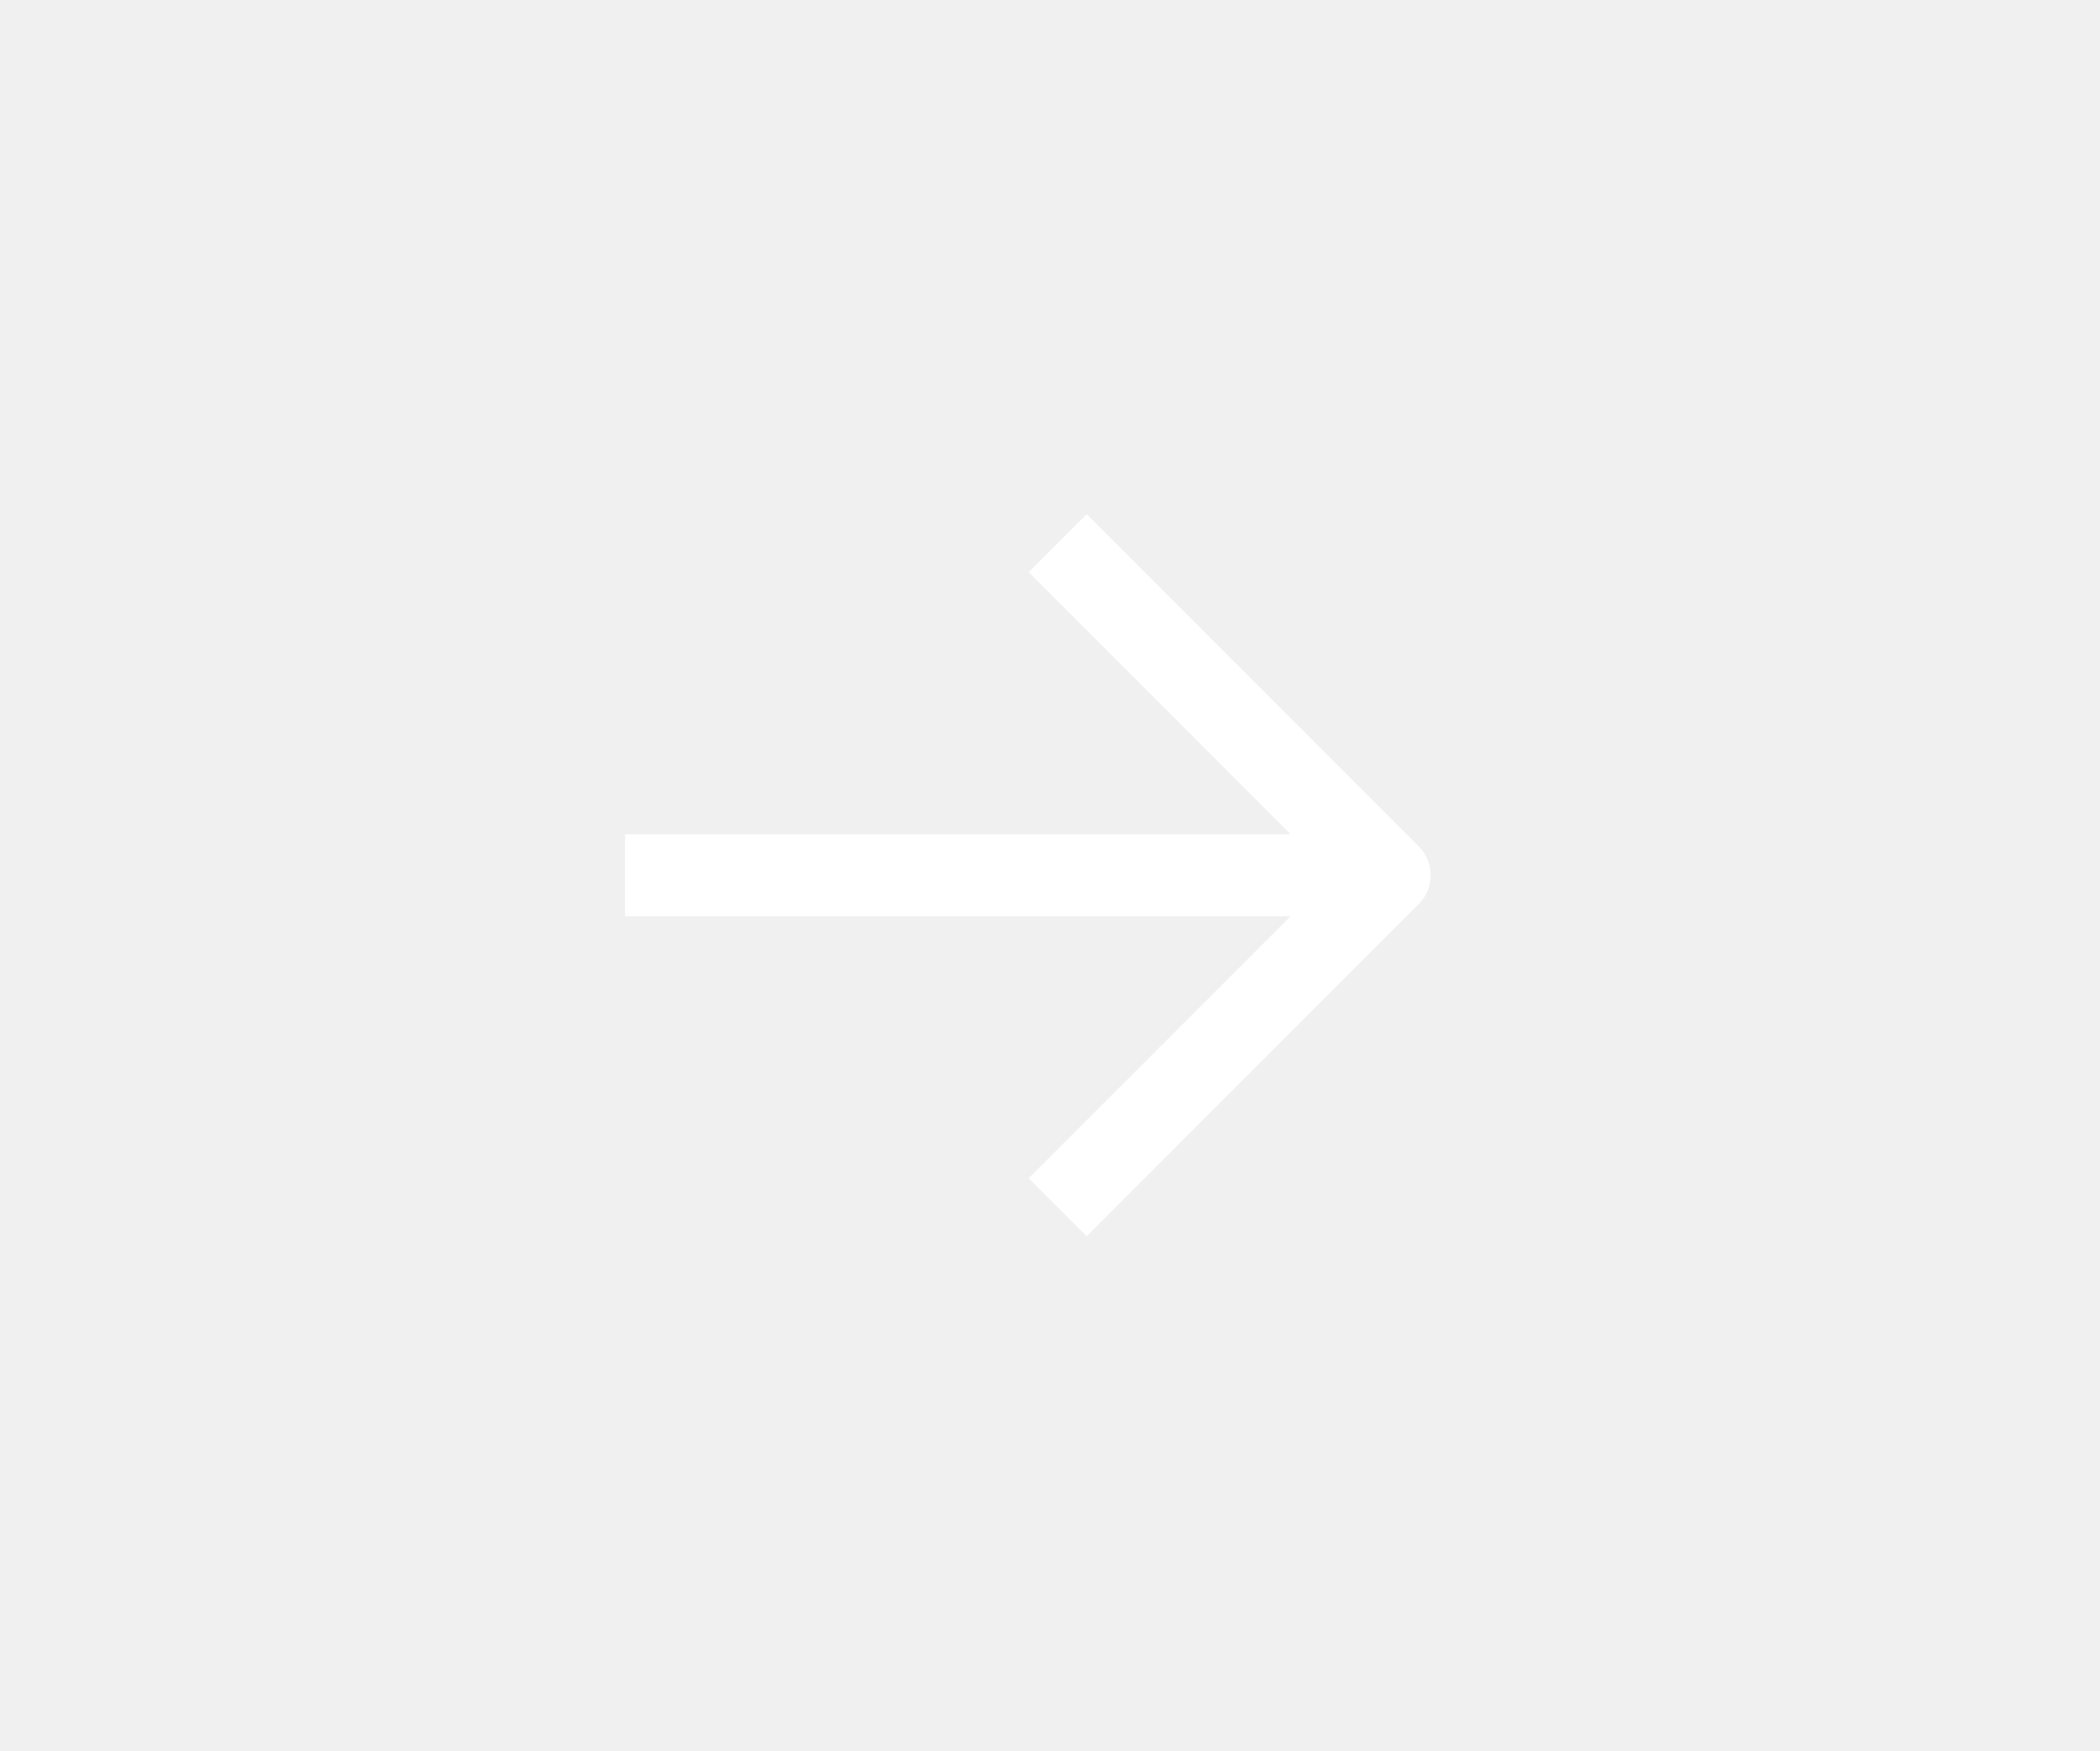
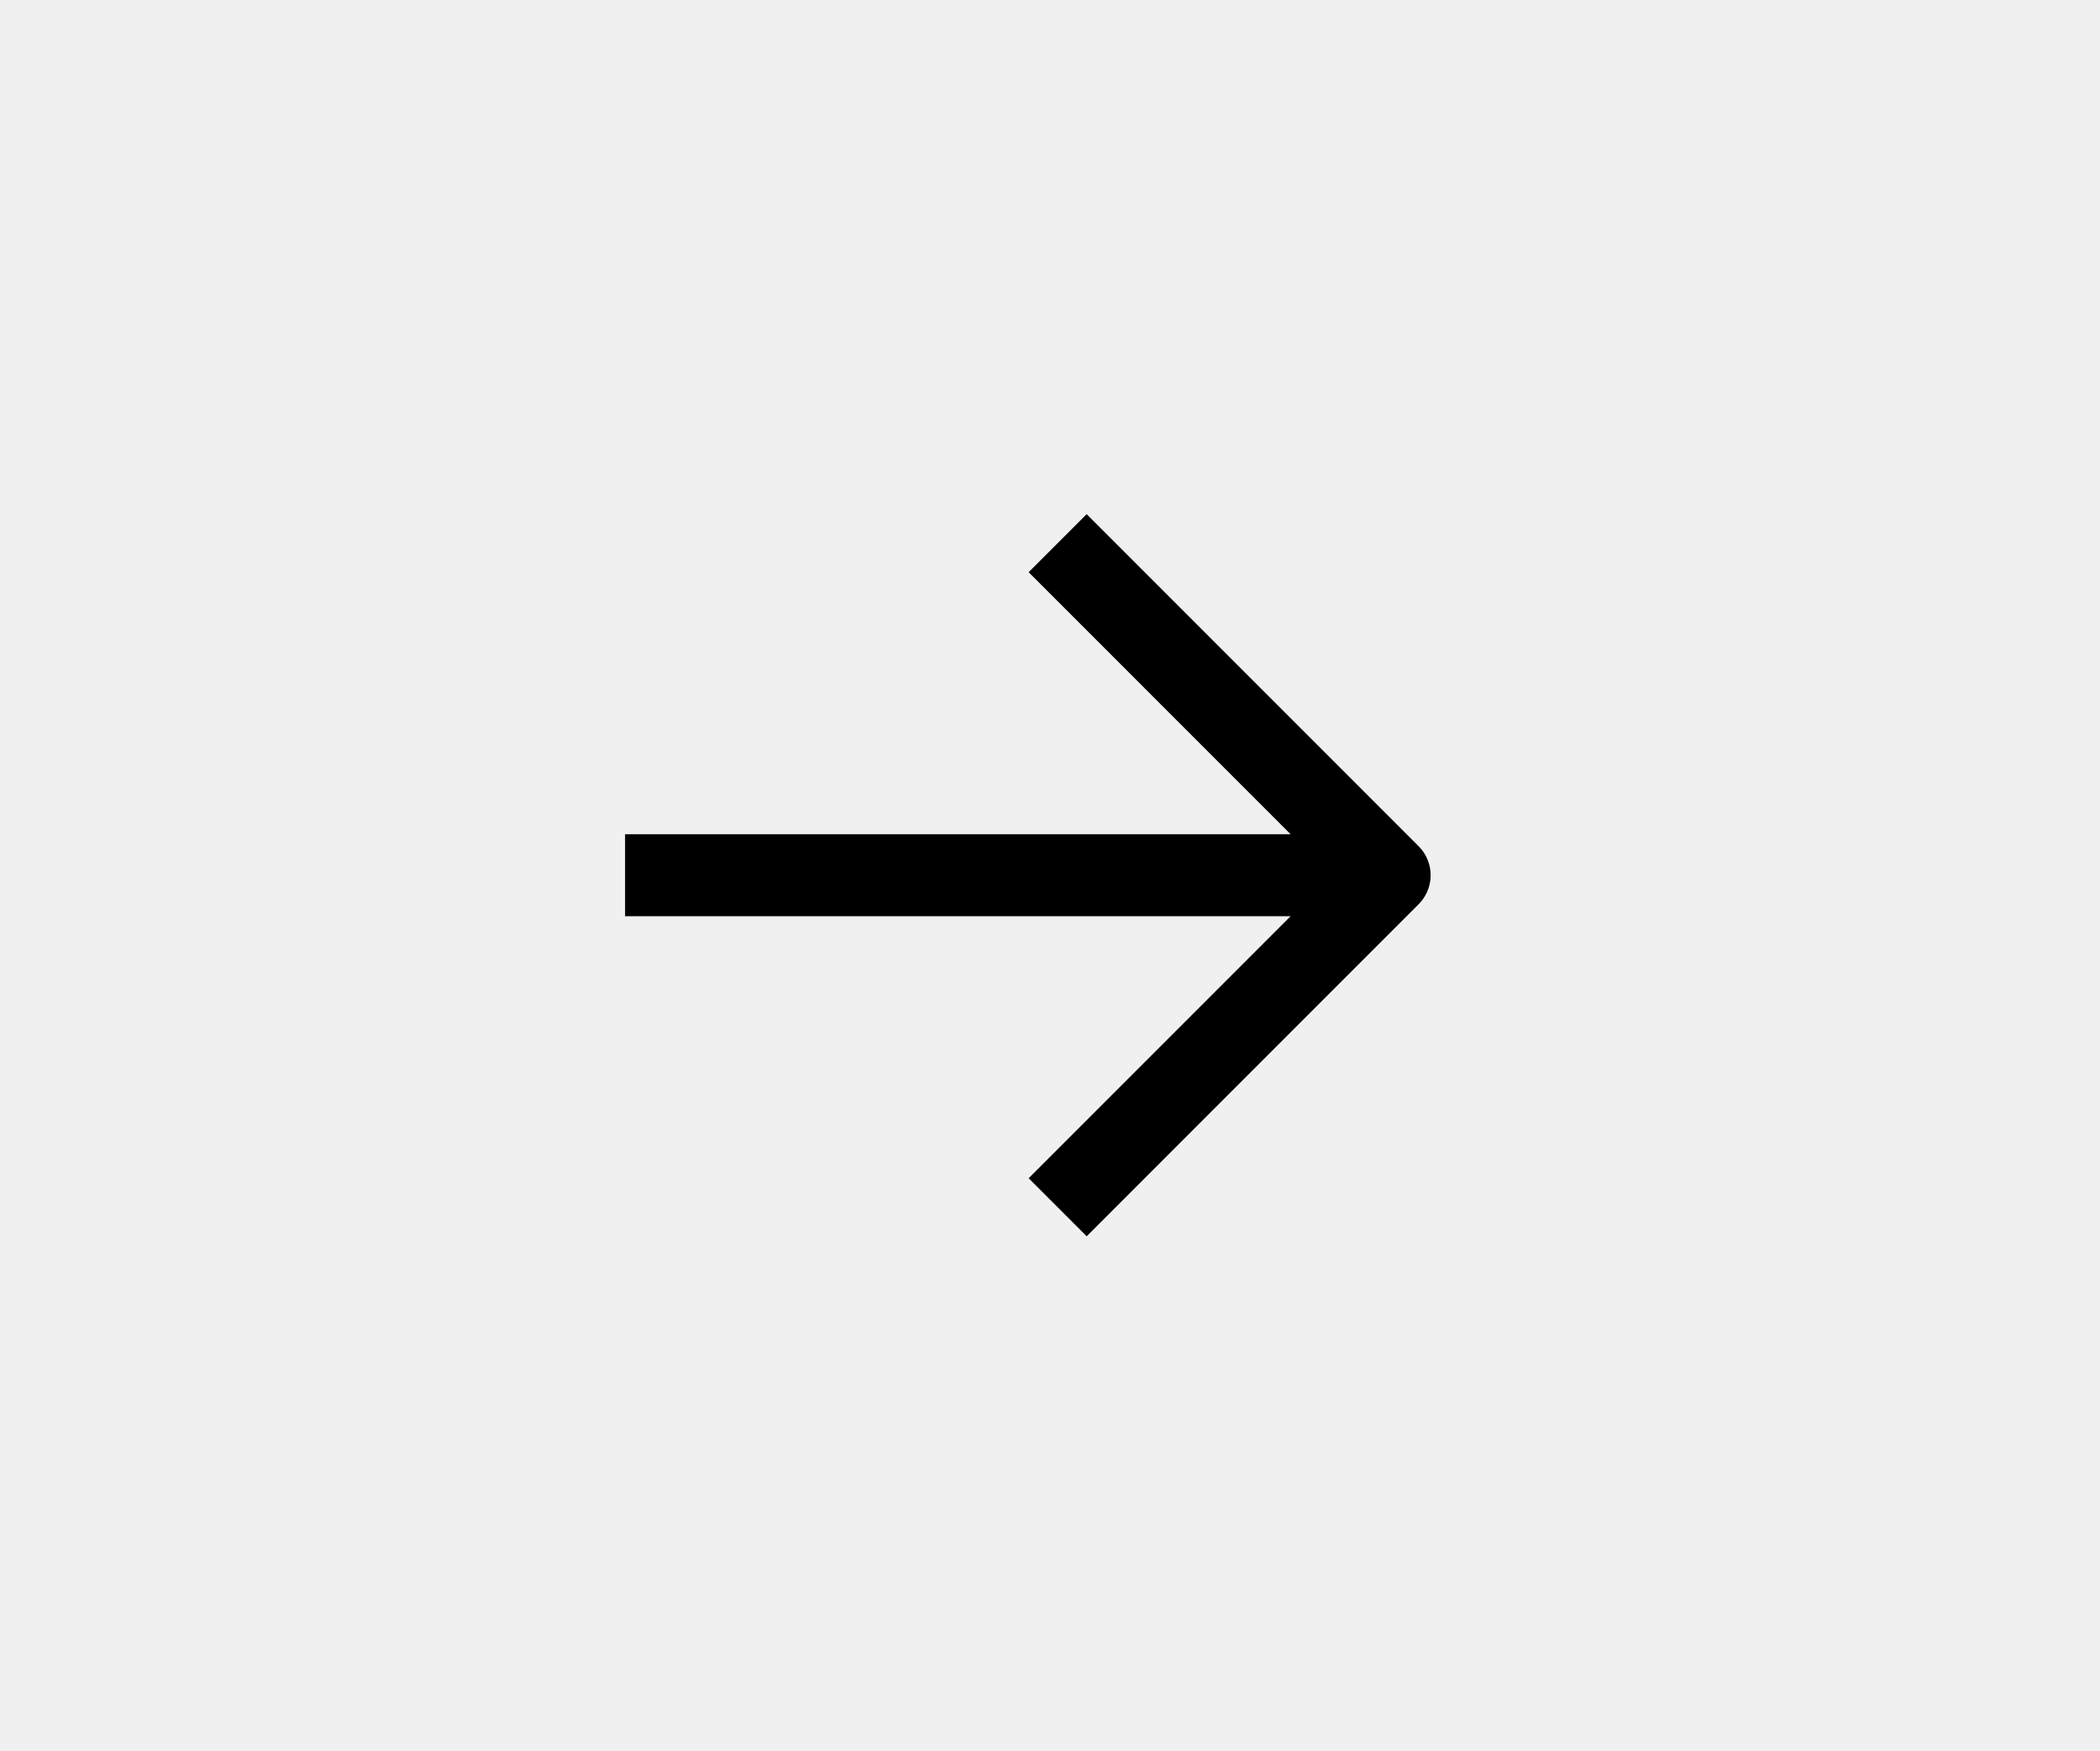
<svg xmlns="http://www.w3.org/2000/svg" class="arrow-icon" width="30" height="25" viewBox="0 0 32 32">
-   <g fill="none" stroke="#FFFFFF" stroke-width="1.5" stroke-linejoin="round" stroke-miterlimit="10">
+   <g fill="none" stroke="currentColor" stroke-width="1.5" stroke-linejoin="round" stroke-miterlimit="10">
    <path class="arrow-icon--arrow" d="M16.14 9.93L22.21 16l-6.07 6.07M8.23 16h13.98" />
  </g>
</svg>
